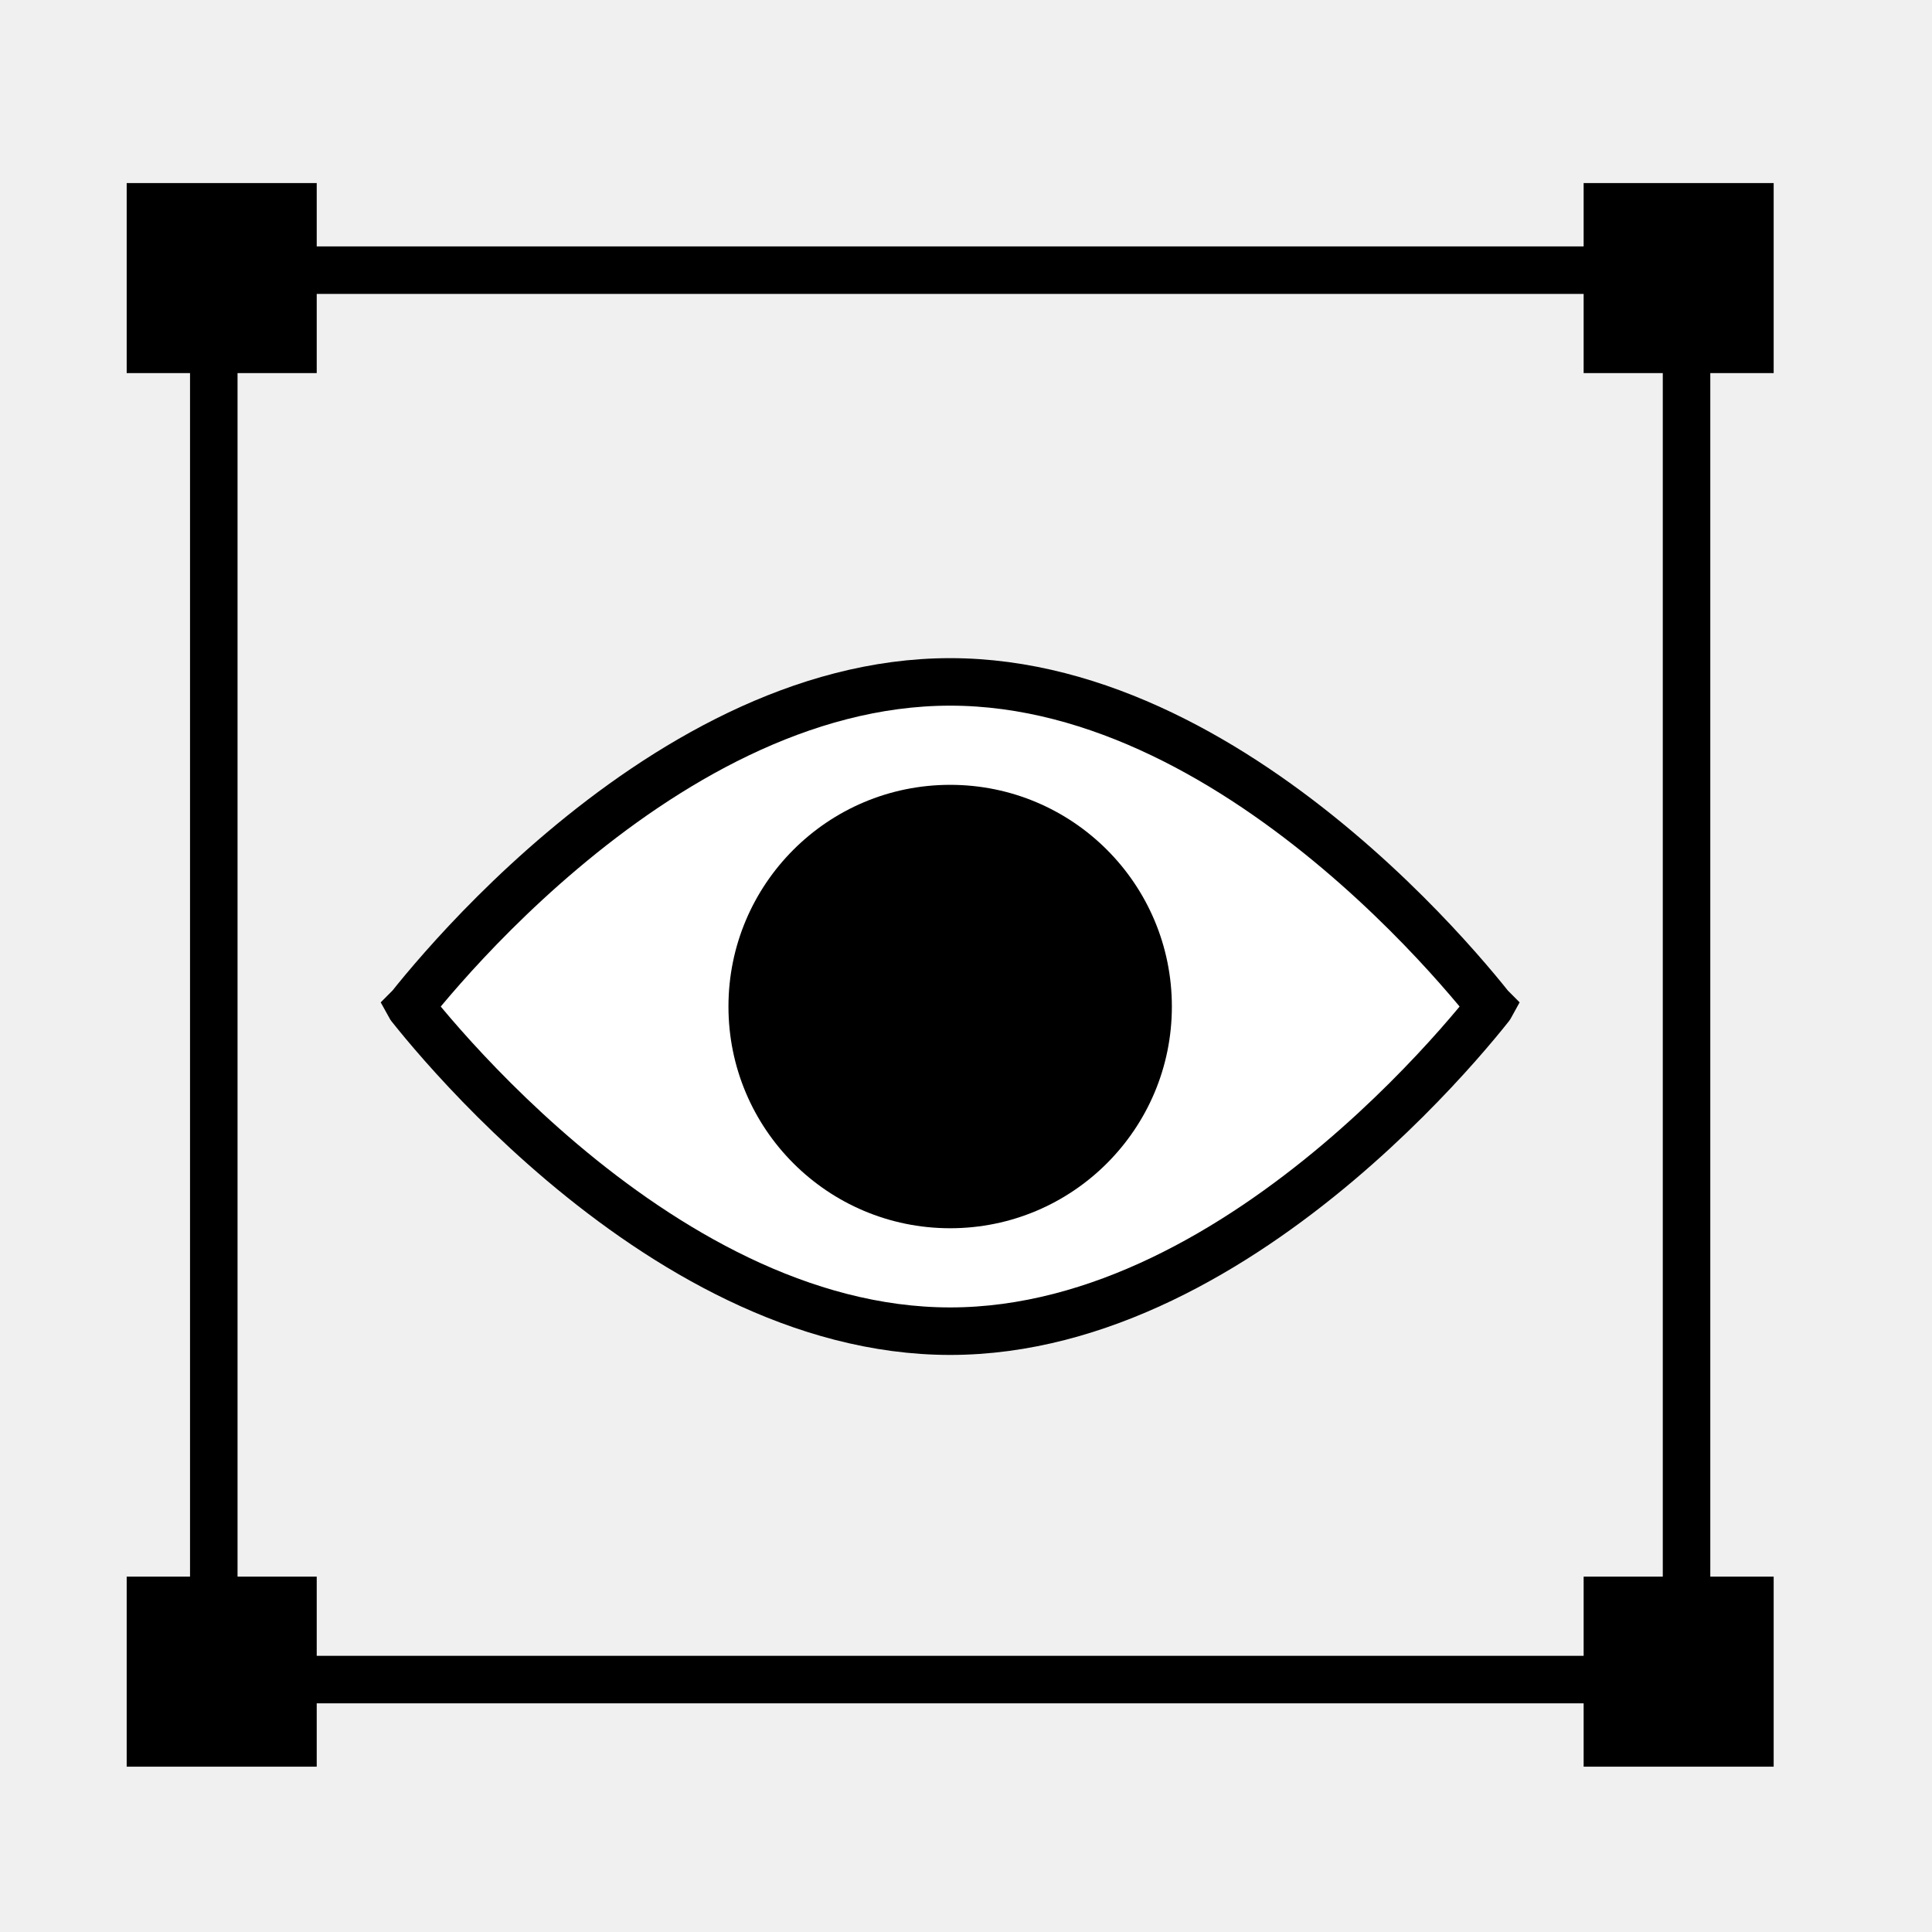
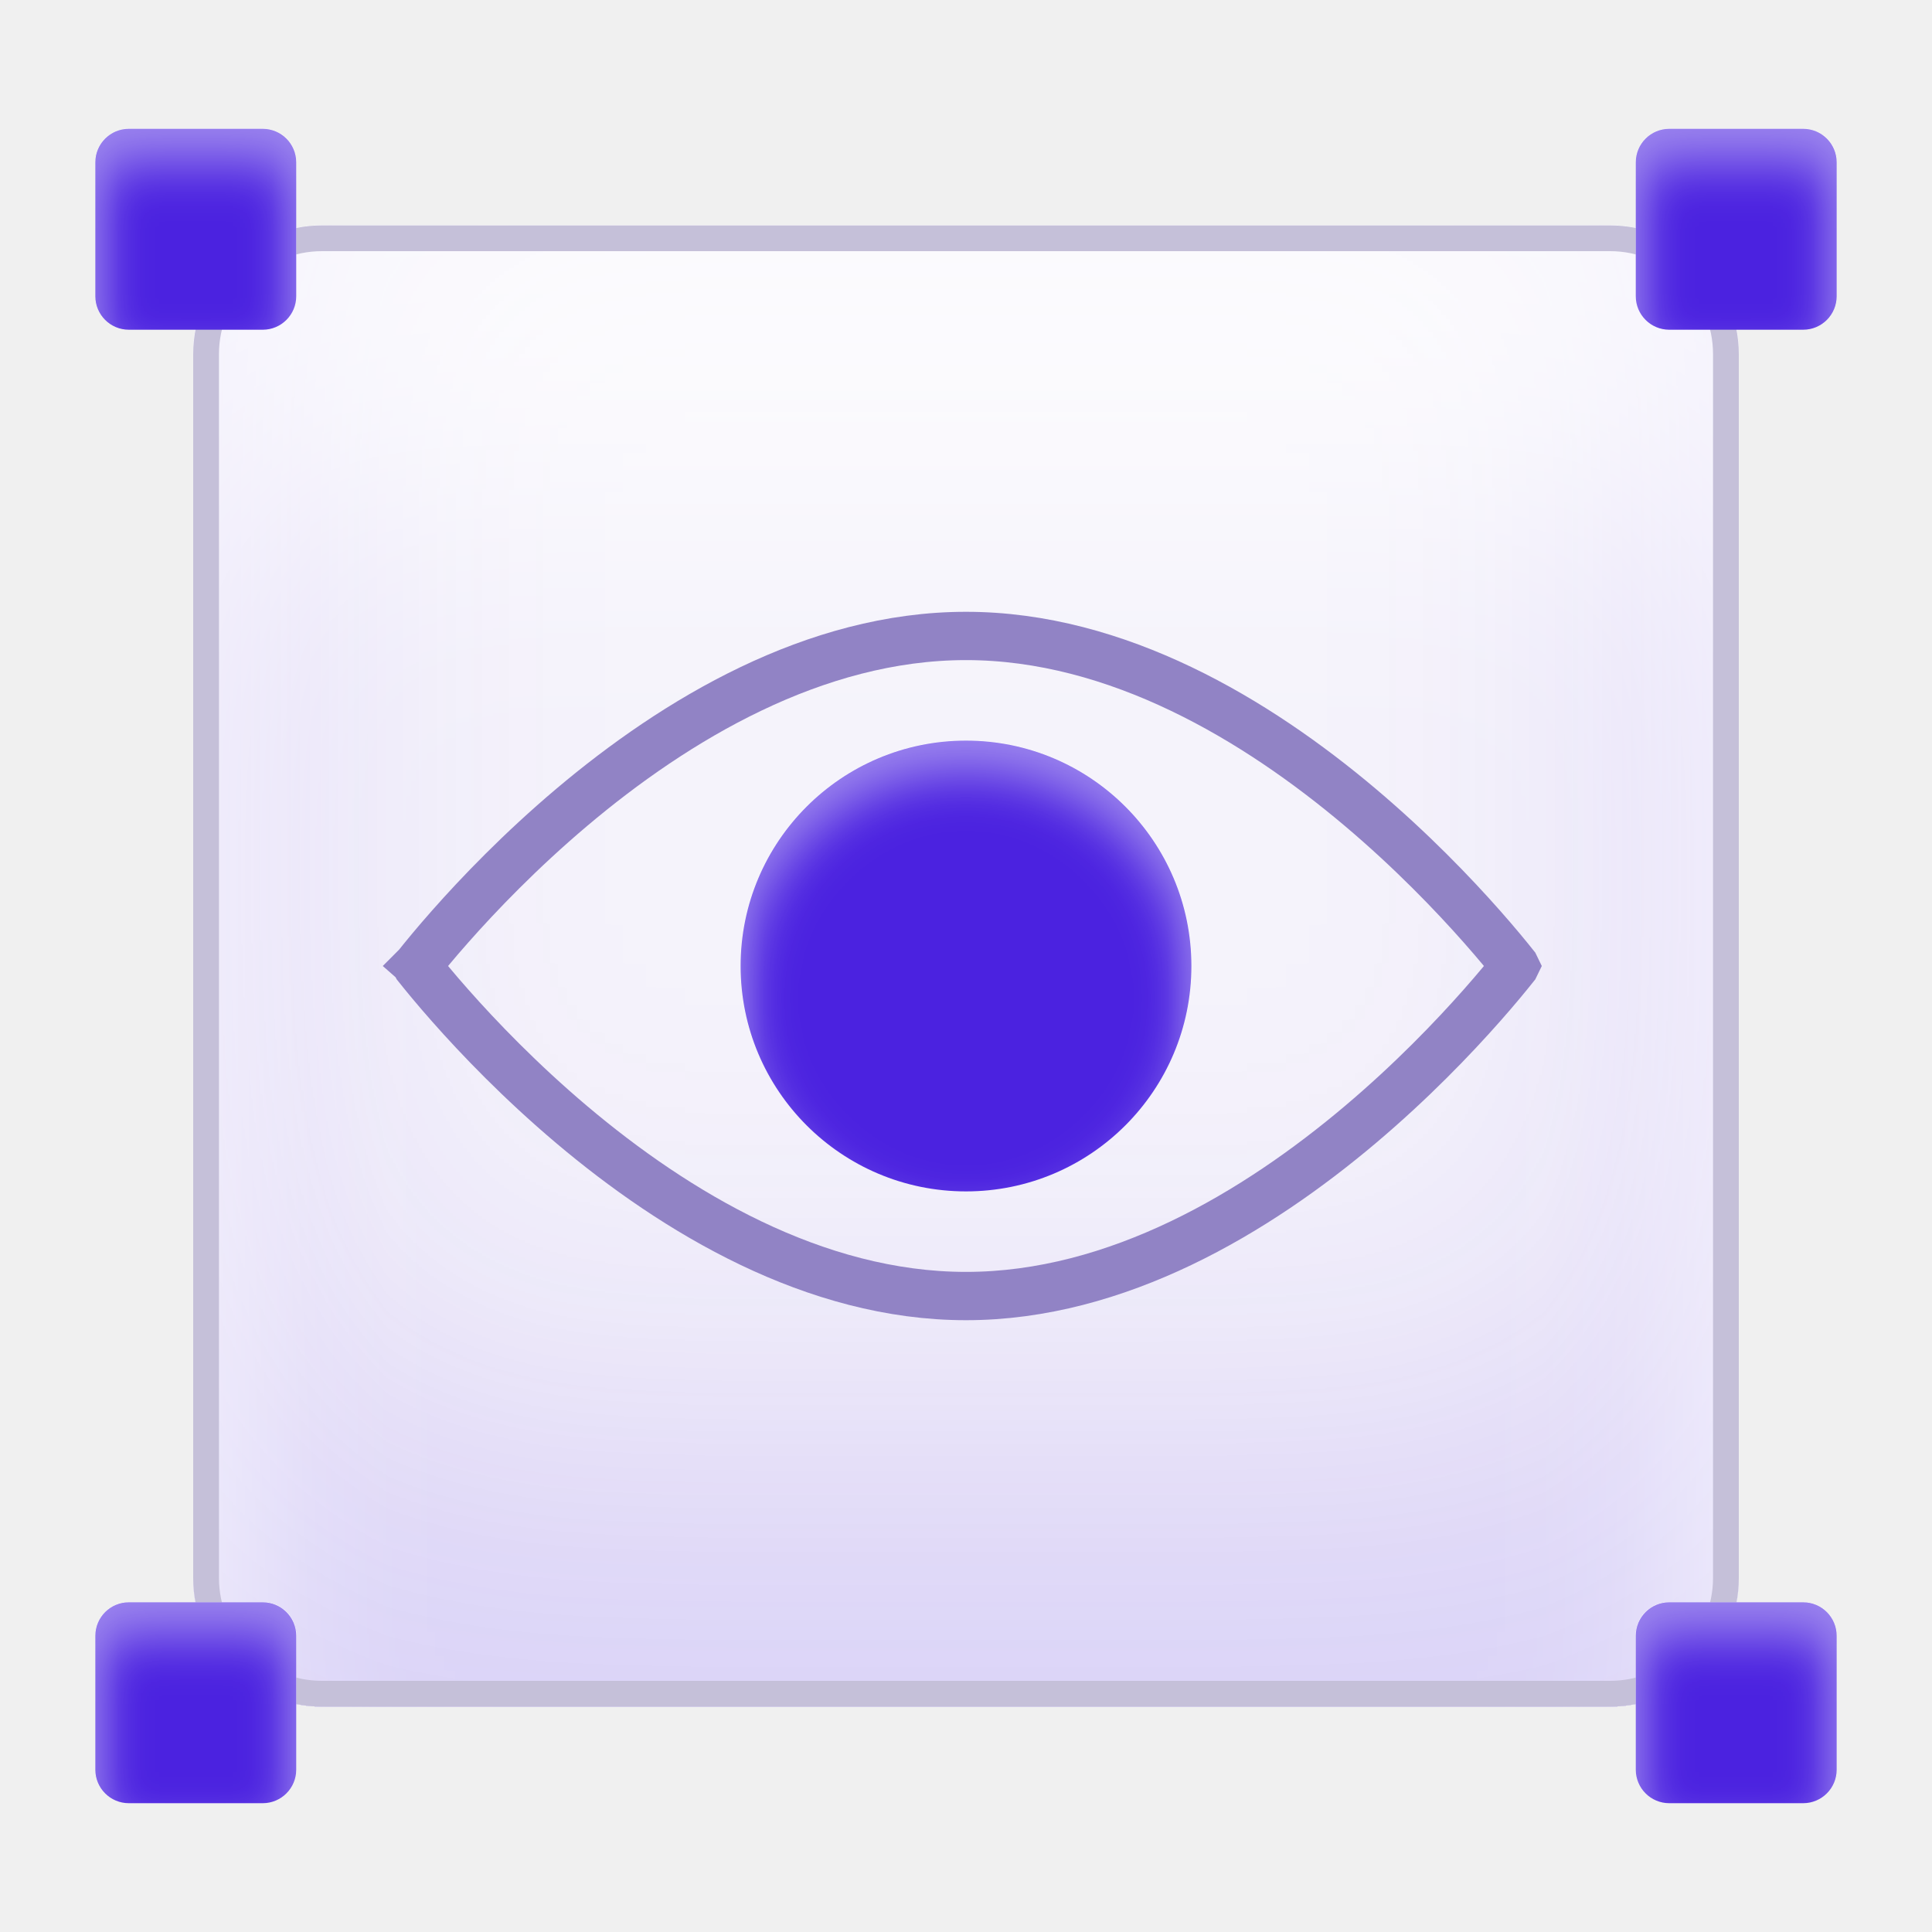
- <svg xmlns="http://www.w3.org/2000/svg" width="61" height="61" viewBox="0 0 61 61" fill="none">
-   <rect x="6.75" y="8.53" width="46.5" height="44.5" stroke="black" stroke-width="1.5" />
-   <rect x="4" y="5.78" width="6" height="6" fill="black" />
-   <rect x="4" y="49.78" width="6" height="6" fill="black" />
-   <rect x="50.001" y="5.78" width="6" height="6" fill="black" />
-   <rect x="50.001" y="49.78" width="6" height="6" fill="black" />
-   <path d="M30 21.53C34.705 21.53 39.034 24.143 42.245 26.854C43.839 28.199 45.131 29.546 46.024 30.558C46.47 31.063 46.816 31.483 47.048 31.775C47.05 31.777 47.05 31.779 47.051 31.78C47.05 31.782 47.05 31.784 47.048 31.785C46.816 32.077 46.47 32.498 46.024 33.003C45.131 34.014 43.839 35.361 42.245 36.707C39.034 39.417 34.705 42.03 30 42.03C25.296 42.03 20.967 39.417 17.756 36.707C16.162 35.361 14.87 34.014 13.977 33.003C13.531 32.498 13.185 32.077 12.953 31.785C12.951 31.784 12.95 31.782 12.949 31.78C12.95 31.779 12.951 31.777 12.953 31.775C13.185 31.483 13.531 31.063 13.977 30.558C14.87 29.546 16.162 28.199 17.756 26.854C20.967 24.143 25.296 21.53 30 21.53Z" fill="white" stroke="black" stroke-width="1.5" />
-   <circle cx="30" cy="31.78" r="7" fill="black" />
+ <svg xmlns="http://www.w3.org/2000/svg" width="60" height="60" viewBox="0 0 60 60" fill="none">
+   <g filter="url(#filter0_ii_2004_859)">
+     <rect x="6" y="7" width="48" height="46" rx="4" fill="#F5F3FB" />
+   </g>
+   <rect x="6.4" y="7.4" width="47.2" height="45.2" rx="3.6" stroke="#C5C0D9" stroke-width="0.8" />
+   <g filter="url(#filter1_i_2004_859)">
+     <rect x="2.96" y="4" width="6.24" height="6.24" rx="1.04" fill="#4B22E0" />
+   </g>
+   <g filter="url(#filter2_i_2004_859)">
+     <rect x="2.96" y="49.76" width="6.24" height="6.24" rx="1.04" fill="#4B22E0" />
+   </g>
+   <g filter="url(#filter3_i_2004_859)">
+     <rect x="50.8" y="4" width="6.24" height="6.24" rx="1.04" fill="#4B22E0" />
+   </g>
+   <g filter="url(#filter4_i_2004_859)">
+     <rect x="50.8" y="49.76" width="6.24" height="6.24" rx="1.04" fill="#4B22E0" />
+   </g>
+   <path d="M30 19.75C34.705 19.75 39.034 22.363 42.244 25.073C43.838 26.419 45.13 27.766 46.023 28.777C46.47 29.282 46.815 29.703 47.048 29.995C47.049 29.997 47.05 29.998 47.051 30C47.05 30.002 47.049 30.003 47.048 30.005C46.815 30.297 46.47 30.718 46.023 31.223C45.13 32.234 43.838 33.581 42.244 34.927C39.034 37.637 34.705 40.25 30 40.25C25.295 40.25 20.966 37.637 17.756 34.927C16.162 33.581 14.87 32.234 13.977 31.223C13.53 30.718 13.185 30.297 12.952 30.005C12.951 30.003 12.95 30.002 12.948 30C12.95 29.998 12.951 29.997 12.952 29.995C13.185 29.703 13.53 29.282 13.977 28.777C14.87 27.766 16.162 26.419 17.756 25.073C20.966 22.363 25.295 19.75 30 19.75Z" stroke="#9183C5" stroke-width="1.5" />
+   <g filter="url(#filter5_i_2004_859)">
+     <circle cx="30" cy="30" r="7" fill="#4B22E0" />
+   </g>
+   <defs>
+     <filter id="filter0_ii_2004_859" x="6" y="-2" width="48" height="62.8" filterUnits="userSpaceOnUse" color-interpolation-filters="sRGB">
+       <feFlood flood-opacity="0" result="BackgroundImageFix" />
+       <feBlend mode="normal" in="SourceGraphic" in2="BackgroundImageFix" result="shape" />
+       <feColorMatrix in="SourceAlpha" type="matrix" values="0 0 0 0 0 0 0 0 0 0 0 0 0 0 0 0 0 0 127 0" result="hardAlpha" />
+       <feOffset dy="-9" />
+       <feGaussianBlur stdDeviation="6.5" />
+       <feComposite in2="hardAlpha" operator="arithmetic" k2="-1" k3="1" />
+       <feColorMatrix type="matrix" values="0 0 0 0 0.294 0 0 0 0 0.133 0 0 0 0 0.878 0 0 0 0.16 0" />
+       <feBlend mode="normal" in2="shape" result="effect1_innerShadow_2004_859" />
+       <feColorMatrix in="SourceAlpha" type="matrix" values="0 0 0 0 0 0 0 0 0 0 0 0 0 0 0 0 0 0 127 0" result="hardAlpha" />
+       <feOffset dy="9" />
+       <feGaussianBlur stdDeviation="3.9" />
+       <feComposite in2="hardAlpha" operator="arithmetic" k2="-1" k3="1" />
+       <feColorMatrix type="matrix" values="0 0 0 0 1 0 0 0 0 1 0 0 0 0 1 0 0 0 0.7 0" />
+       <feBlend mode="normal" in2="effect1_innerShadow_2004_859" result="effect2_innerShadow_2004_859" />
+     </filter>
+     <filter id="filter1_i_2004_859" x="2.96" y="4" width="6.24" height="7.28" filterUnits="userSpaceOnUse" color-interpolation-filters="sRGB">
+       <feFlood flood-opacity="0" result="BackgroundImageFix" />
+       <feBlend mode="normal" in="SourceGraphic" in2="BackgroundImageFix" result="shape" />
+       <feColorMatrix in="SourceAlpha" type="matrix" values="0 0 0 0 0 0 0 0 0 0 0 0 0 0 0 0 0 0 127 0" result="hardAlpha" />
+       <feOffset dy="1.04" />
+       <feGaussianBlur stdDeviation="0.832" />
+       <feComposite in2="hardAlpha" operator="arithmetic" k2="-1" k3="1" />
+       <feColorMatrix type="matrix" values="0 0 0 0 1 0 0 0 0 1 0 0 0 0 1 0 0 0 0.45 0" />
+       <feBlend mode="normal" in2="shape" result="effect1_innerShadow_2004_859" />
+     </filter>
+     <filter id="filter2_i_2004_859" x="2.96" y="49.76" width="6.24" height="7.28" filterUnits="userSpaceOnUse" color-interpolation-filters="sRGB">
+       <feFlood flood-opacity="0" result="BackgroundImageFix" />
+       <feBlend mode="normal" in="SourceGraphic" in2="BackgroundImageFix" result="shape" />
+       <feColorMatrix in="SourceAlpha" type="matrix" values="0 0 0 0 0 0 0 0 0 0 0 0 0 0 0 0 0 0 127 0" result="hardAlpha" />
+       <feOffset dy="1.04" />
+       <feGaussianBlur stdDeviation="0.832" />
+       <feComposite in2="hardAlpha" operator="arithmetic" k2="-1" k3="1" />
+       <feColorMatrix type="matrix" values="0 0 0 0 1 0 0 0 0 1 0 0 0 0 1 0 0 0 0.45 0" />
+       <feBlend mode="normal" in2="shape" result="effect1_innerShadow_2004_859" />
+     </filter>
+     <filter id="filter3_i_2004_859" x="50.8" y="4" width="6.24" height="7.28" filterUnits="userSpaceOnUse" color-interpolation-filters="sRGB">
+       <feFlood flood-opacity="0" result="BackgroundImageFix" />
+       <feBlend mode="normal" in="SourceGraphic" in2="BackgroundImageFix" result="shape" />
+       <feColorMatrix in="SourceAlpha" type="matrix" values="0 0 0 0 0 0 0 0 0 0 0 0 0 0 0 0 0 0 127 0" result="hardAlpha" />
+       <feOffset dy="1.04" />
+       <feGaussianBlur stdDeviation="0.832" />
+       <feComposite in2="hardAlpha" operator="arithmetic" k2="-1" k3="1" />
+       <feColorMatrix type="matrix" values="0 0 0 0 1 0 0 0 0 1 0 0 0 0 1 0 0 0 0.45 0" />
+       <feBlend mode="normal" in2="shape" result="effect1_innerShadow_2004_859" />
+     </filter>
+     <filter id="filter4_i_2004_859" x="50.8" y="49.76" width="6.24" height="7.28" filterUnits="userSpaceOnUse" color-interpolation-filters="sRGB">
+       <feFlood flood-opacity="0" result="BackgroundImageFix" />
+       <feBlend mode="normal" in="SourceGraphic" in2="BackgroundImageFix" result="shape" />
+       <feColorMatrix in="SourceAlpha" type="matrix" values="0 0 0 0 0 0 0 0 0 0 0 0 0 0 0 0 0 0 127 0" result="hardAlpha" />
+       <feOffset dy="1.04" />
+       <feGaussianBlur stdDeviation="0.832" />
+       <feComposite in2="hardAlpha" operator="arithmetic" k2="-1" k3="1" />
+       <feColorMatrix type="matrix" values="0 0 0 0 1 0 0 0 0 1 0 0 0 0 1 0 0 0 0.45 0" />
+       <feBlend mode="normal" in2="shape" result="effect1_innerShadow_2004_859" />
+     </filter>
+     <filter id="filter5_i_2004_859" x="23" y="23" width="14" height="15" filterUnits="userSpaceOnUse" color-interpolation-filters="sRGB">
+       <feFlood flood-opacity="0" result="BackgroundImageFix" />
+       <feBlend mode="normal" in="SourceGraphic" in2="BackgroundImageFix" result="shape" />
+       <feColorMatrix in="SourceAlpha" type="matrix" values="0 0 0 0 0 0 0 0 0 0 0 0 0 0 0 0 0 0 127 0" result="hardAlpha" />
+       <feOffset dy="1" />
+       <feGaussianBlur stdDeviation="0.8" />
+       <feComposite in2="hardAlpha" operator="arithmetic" k2="-1" k3="1" />
+       <feColorMatrix type="matrix" values="0 0 0 0 1 0 0 0 0 1 0 0 0 0 1 0 0 0 0.45 0" />
+       <feBlend mode="normal" in2="shape" result="effect1_innerShadow_2004_859" />
+     </filter>
+   </defs>
</svg>
